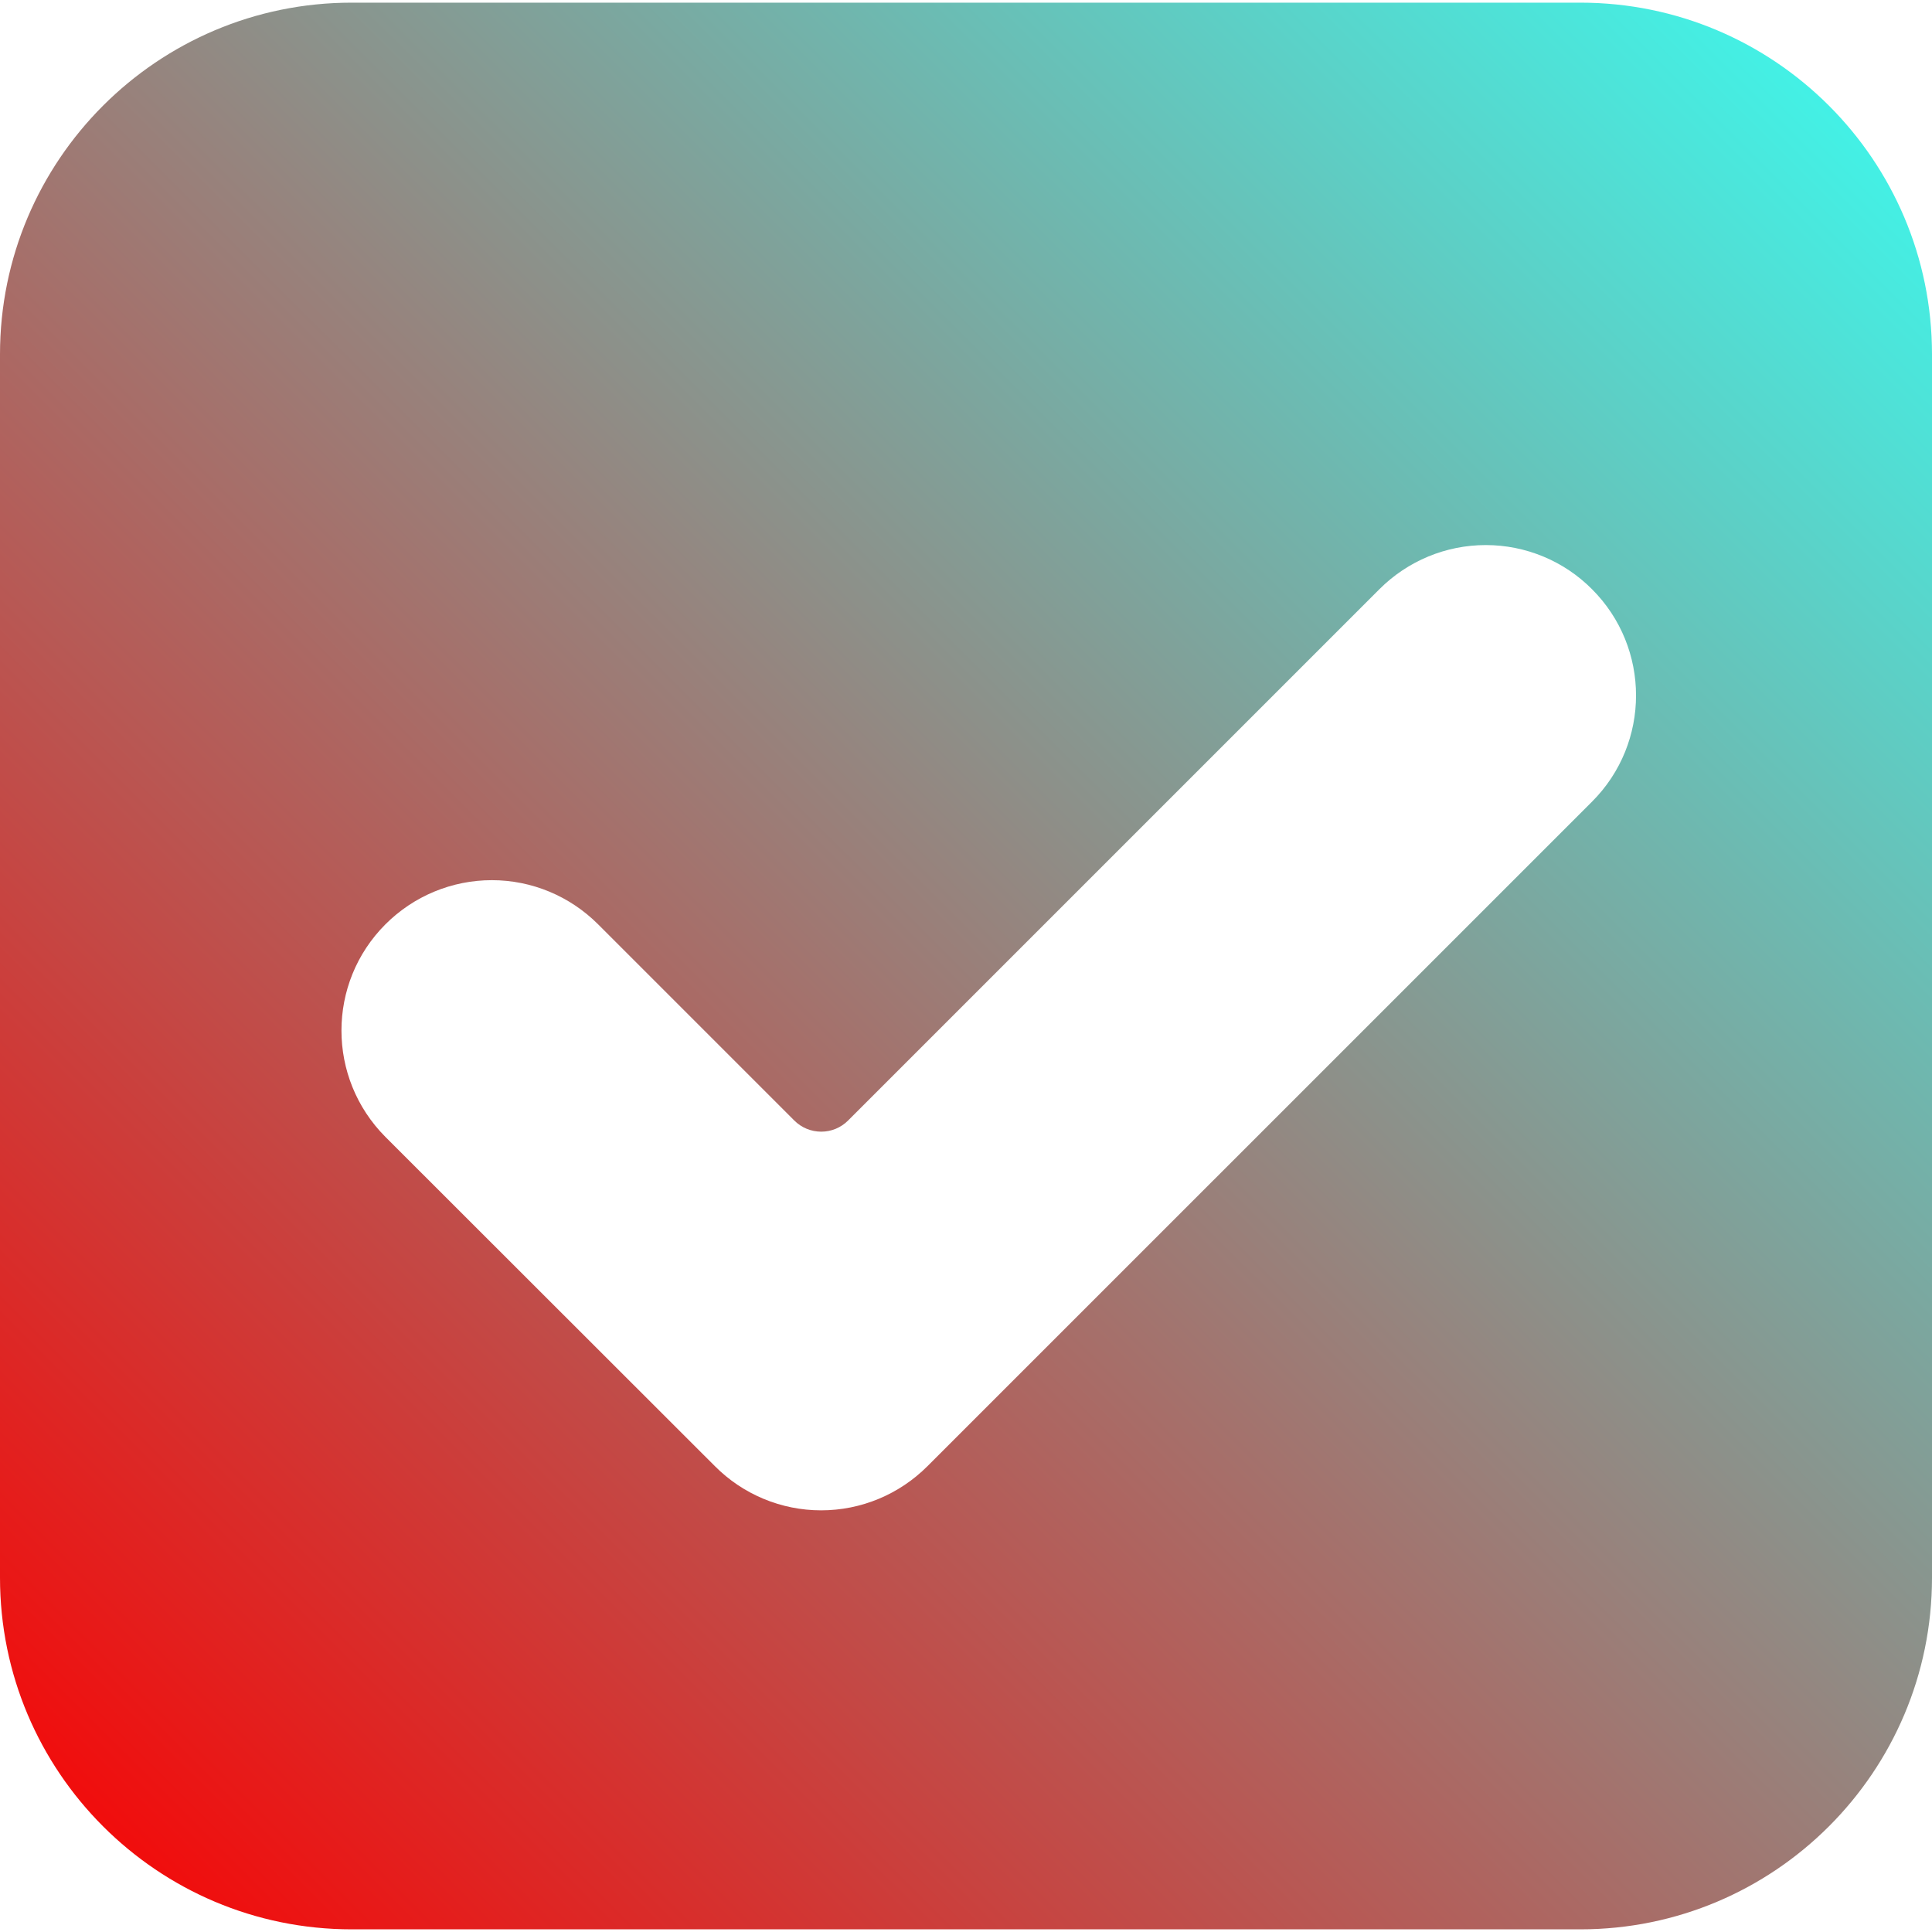
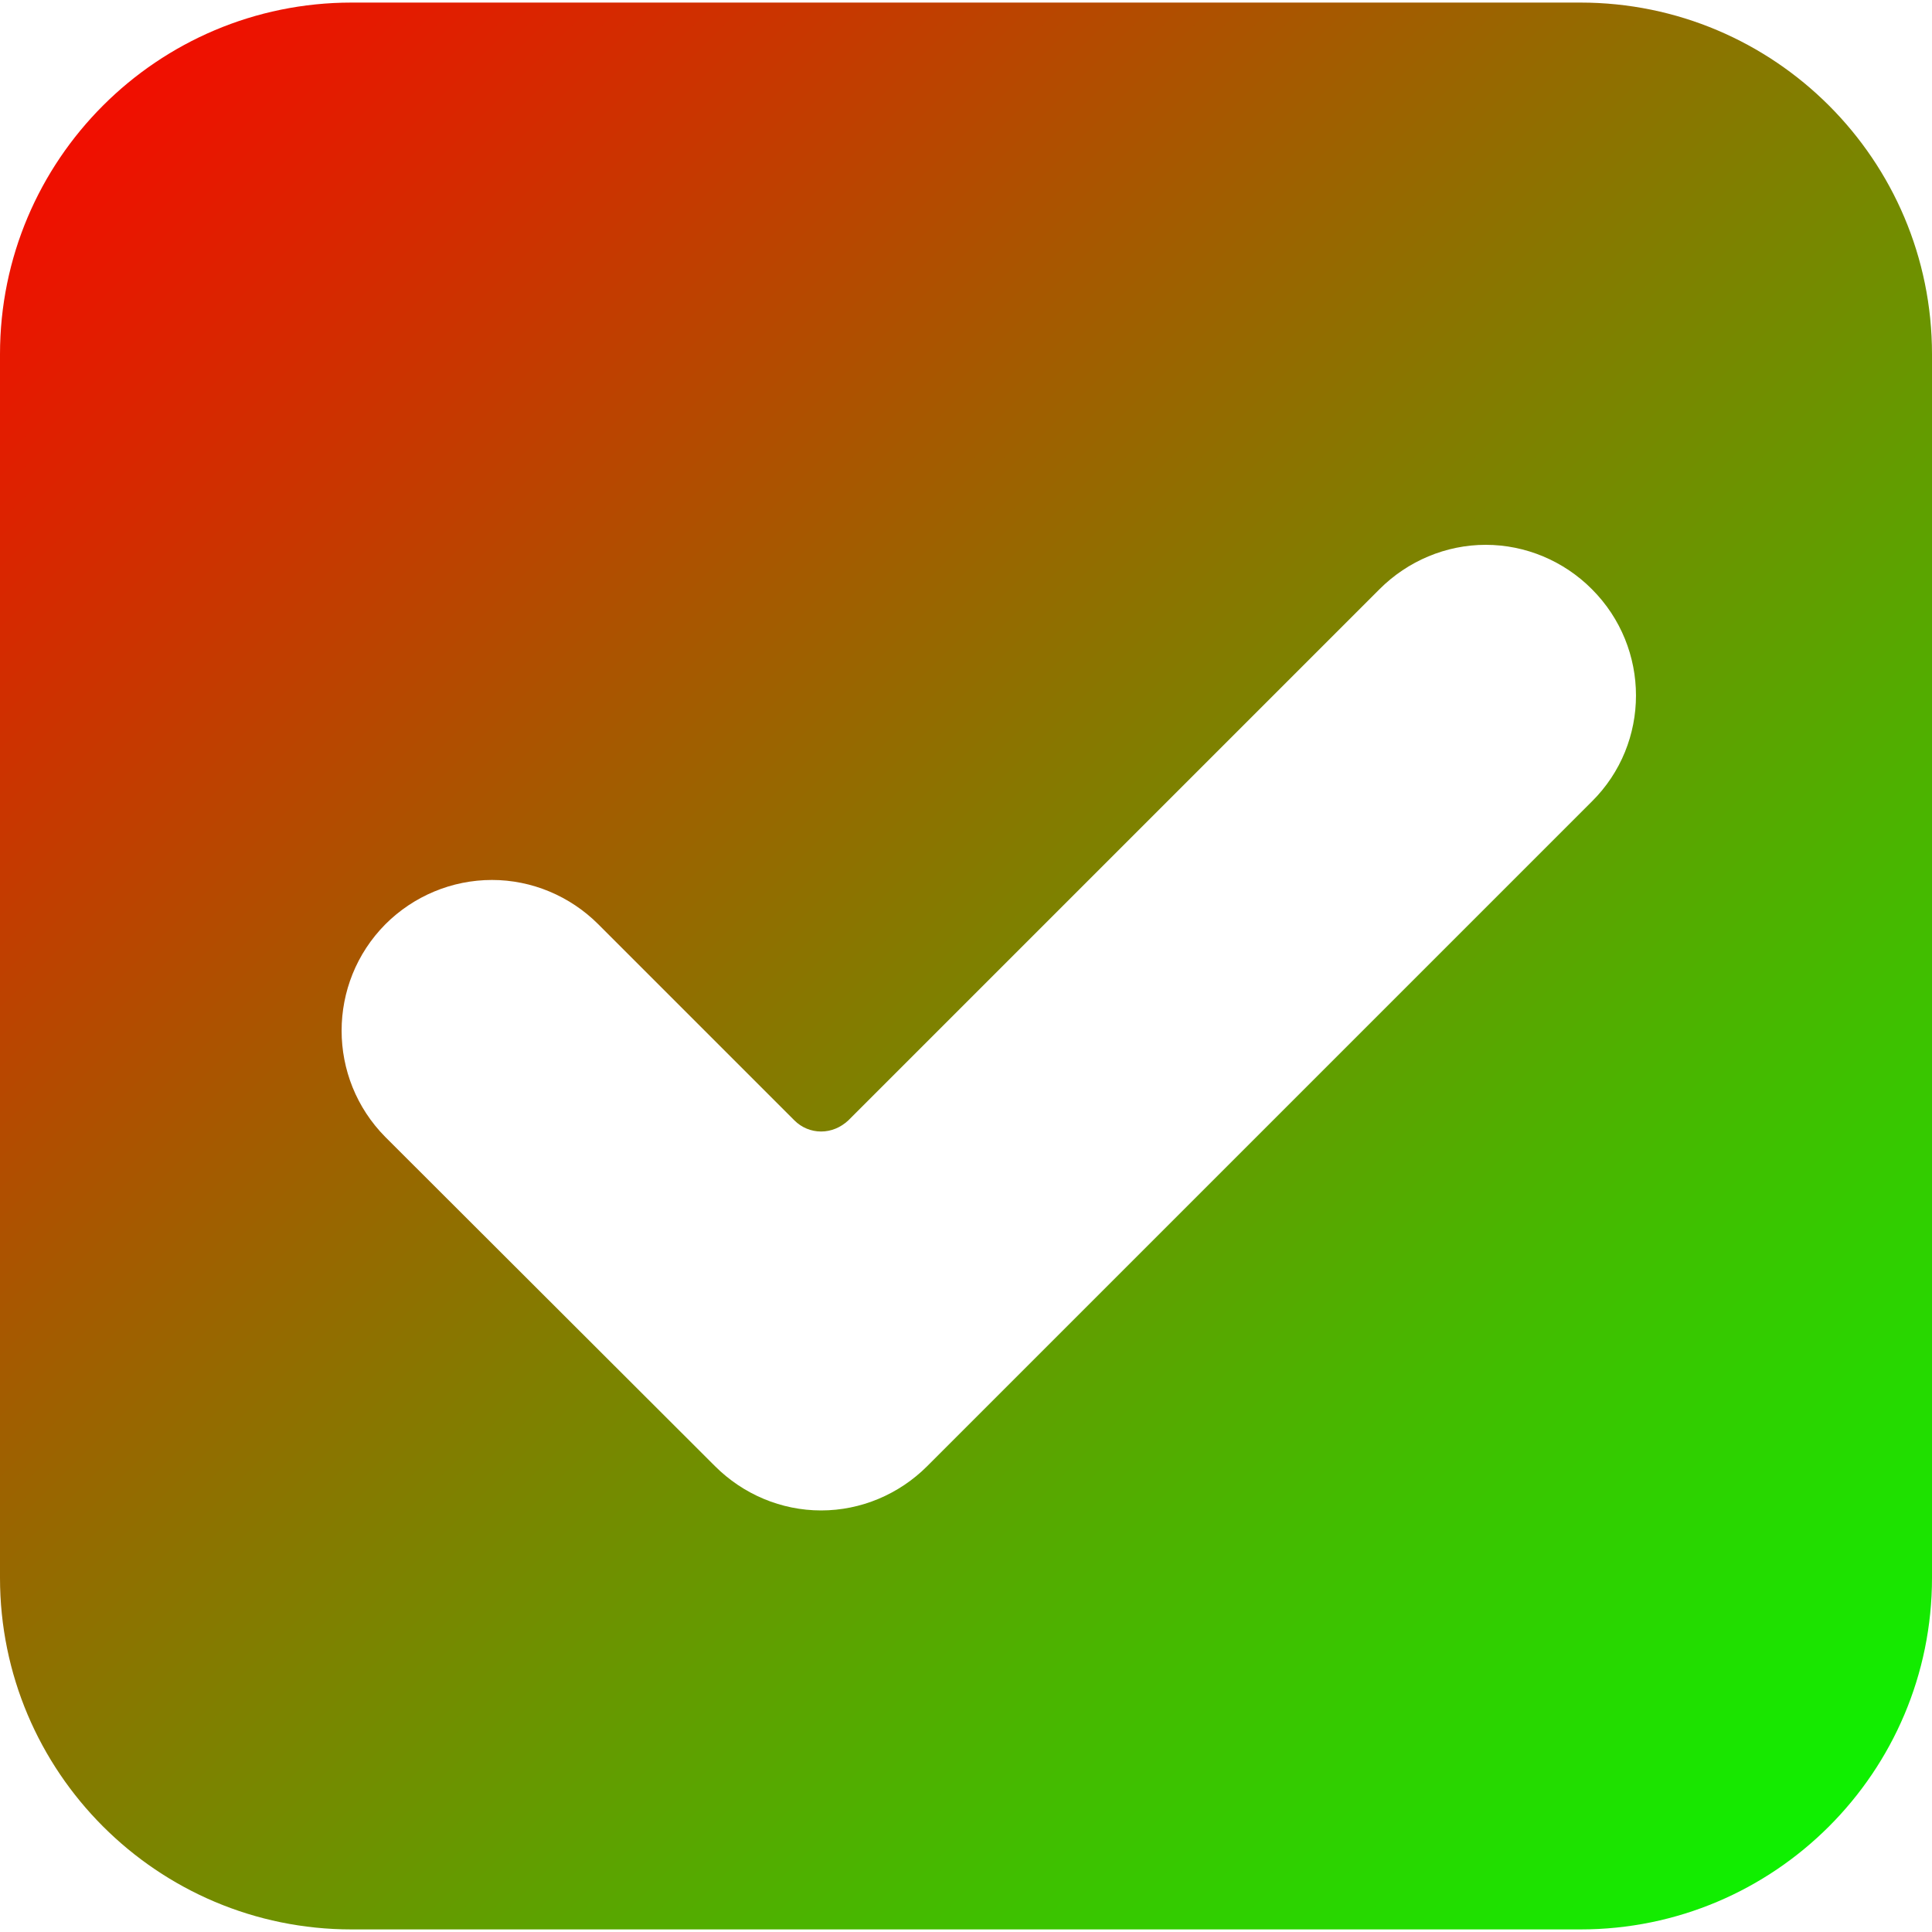
- <svg xmlns="http://www.w3.org/2000/svg" width="40px" height="40px" viewBox="0 0 40 40" version="1.1">
+ <svg xmlns="http://www.w3.org/2000/svg" width="15px" height="15px" viewBox="0 0 15 15" version="1.1">
  <defs>
-     <linearGradient id="linear0" gradientUnits="userSpaceOnUse" x1="0.12" y1="46.022" x2="46.155" y2="-0.152" gradientTransform="matrix(0.867209,0,0,0.867209,0.000433604,0)">
-       <stop offset="0" style="stop-color:rgb(98.431%,0%,0%);stop-opacity:1;" />
-       <stop offset="1" style="stop-color:rgb(21.961%,100%,95.294%);stop-opacity:1;" />
+     <linearGradient id="linear0" gradientUnits="userSpaceOnUse" x2="15" y1="0" x1="0" y2="15">
+       <animate attributeName="x1" values="0;0;15;15" dur="4s" repeatCount="indefinite" />
+       <animate attributeName="x2" values="15;15;0;0" dur="4s" repeatCount="indefinite" />
+       <stop offset="0" stop-color="rgb(100%,0%,0%)">
+         <animate attributeName="offset" values="0;0;0.99;0;0" dur="4s" repeatCount="indefinite" />
+         <animate attributeName="stop-color" values="rgb(100%,0%,0%);rgb(100%,0%,0%);rgb(100%,0%,0%);rgb(100%,0%,0%);rgb(0%,100%,0%)" dur="4s" repeatCount="indefinite" />
+       </stop>
+       <stop offset="1" stop-color="rgb(0%,100%,0%)">
+         <animate attributeName="stop-color" values="rgb(0%,100%,0%);rgb(0%,100%,0%);rgb(100%,0%,0%);rgb(0%,100%,0%);rgb(0%,100%,0%)" dur="4s" repeatCount="indefinite" />
+         <animate attributeName="offset" values="0.01;1;1;1;0.01" dur="4s" repeatCount="indefinite" />
+       </stop>
    </linearGradient>
+     <style>
+             stop:nth-child(1) {
+             animation: colorChange 3s ease-in-out infinite;
+             }
+             stop:nth-child(2) {
+             animation: colorChange 3s ease-in-out infinite;
+             }
+         </style>
  </defs>
  <g id="surface1">
-     <path style=" stroke:none;fill-rule:nonzero;fill:url(#linear0);" d="M 32.719 0.055 L 7.281 0.055 C 3.262 0.055 0 3.316 0 7.336 L 0 32.664 C 0 36.684 3.262 39.945 7.281 39.945 L 32.719 39.945 C 36.738 39.945 40 36.684 40 32.664 L 40 7.336 C 40 3.316 36.738 0.055 32.719 0.055 Z M 32.961 16.598 L 19.203 30.355 C 18.617 30.941 17.828 31.27 17 31.27 C 16.176 31.27 15.383 30.941 14.801 30.355 L 7.98 23.539 C 6.766 22.32 6.766 20.352 7.98 19.137 C 8.566 18.551 9.355 18.223 10.184 18.223 C 11.008 18.223 11.797 18.551 12.383 19.137 L 16.445 23.199 C 16.594 23.348 16.793 23.43 17.004 23.43 C 17.211 23.43 17.41 23.348 17.559 23.199 L 28.559 12.199 C 29.145 11.613 29.934 11.285 30.762 11.285 C 31.586 11.285 32.379 11.613 32.961 12.199 C 34.176 13.414 34.176 15.383 32.961 16.598 Z M 32.961 16.598 " />
+     <path style="stroke:none;fill-rule:nonzero;fill:url(#linear0);" d="M 12.27 0.02 L 2.73 0.02 C 1.223 0.02 0 1.242 0 2.75 L 0 12.25 C 0 13.758 1.223 14.98 2.73 14.98 L 12.27 14.98 C 13.777 14.98 15 13.758 15 12.25 L 15 2.75 C 15 1.242 13.777 0.02 12.27 0.02 Z M 12.359 6.223 L 7.199 11.383 C 6.98 11.602 6.684 11.727 6.375 11.727 C 6.066 11.727 5.77 11.602 5.551 11.383 L 2.992 8.828 C 2.539 8.371 2.539 7.633 2.992 7.176 C 3.211 6.957 3.508 6.832 3.82 6.832 C 4.129 6.832 4.426 6.957 4.645 7.176 L 6.168 8.699 C 6.223 8.754 6.297 8.785 6.375 8.785 C 6.453 8.785 6.527 8.754 6.586 8.699 L 10.711 4.574 C 10.93 4.355 11.227 4.23 11.535 4.23 C 11.844 4.23 12.141 4.355 12.359 4.574 C 12.816 5.031 12.816 5.77 12.359 6.223 Z M 12.359 6.223 " />
  </g>
</svg>
